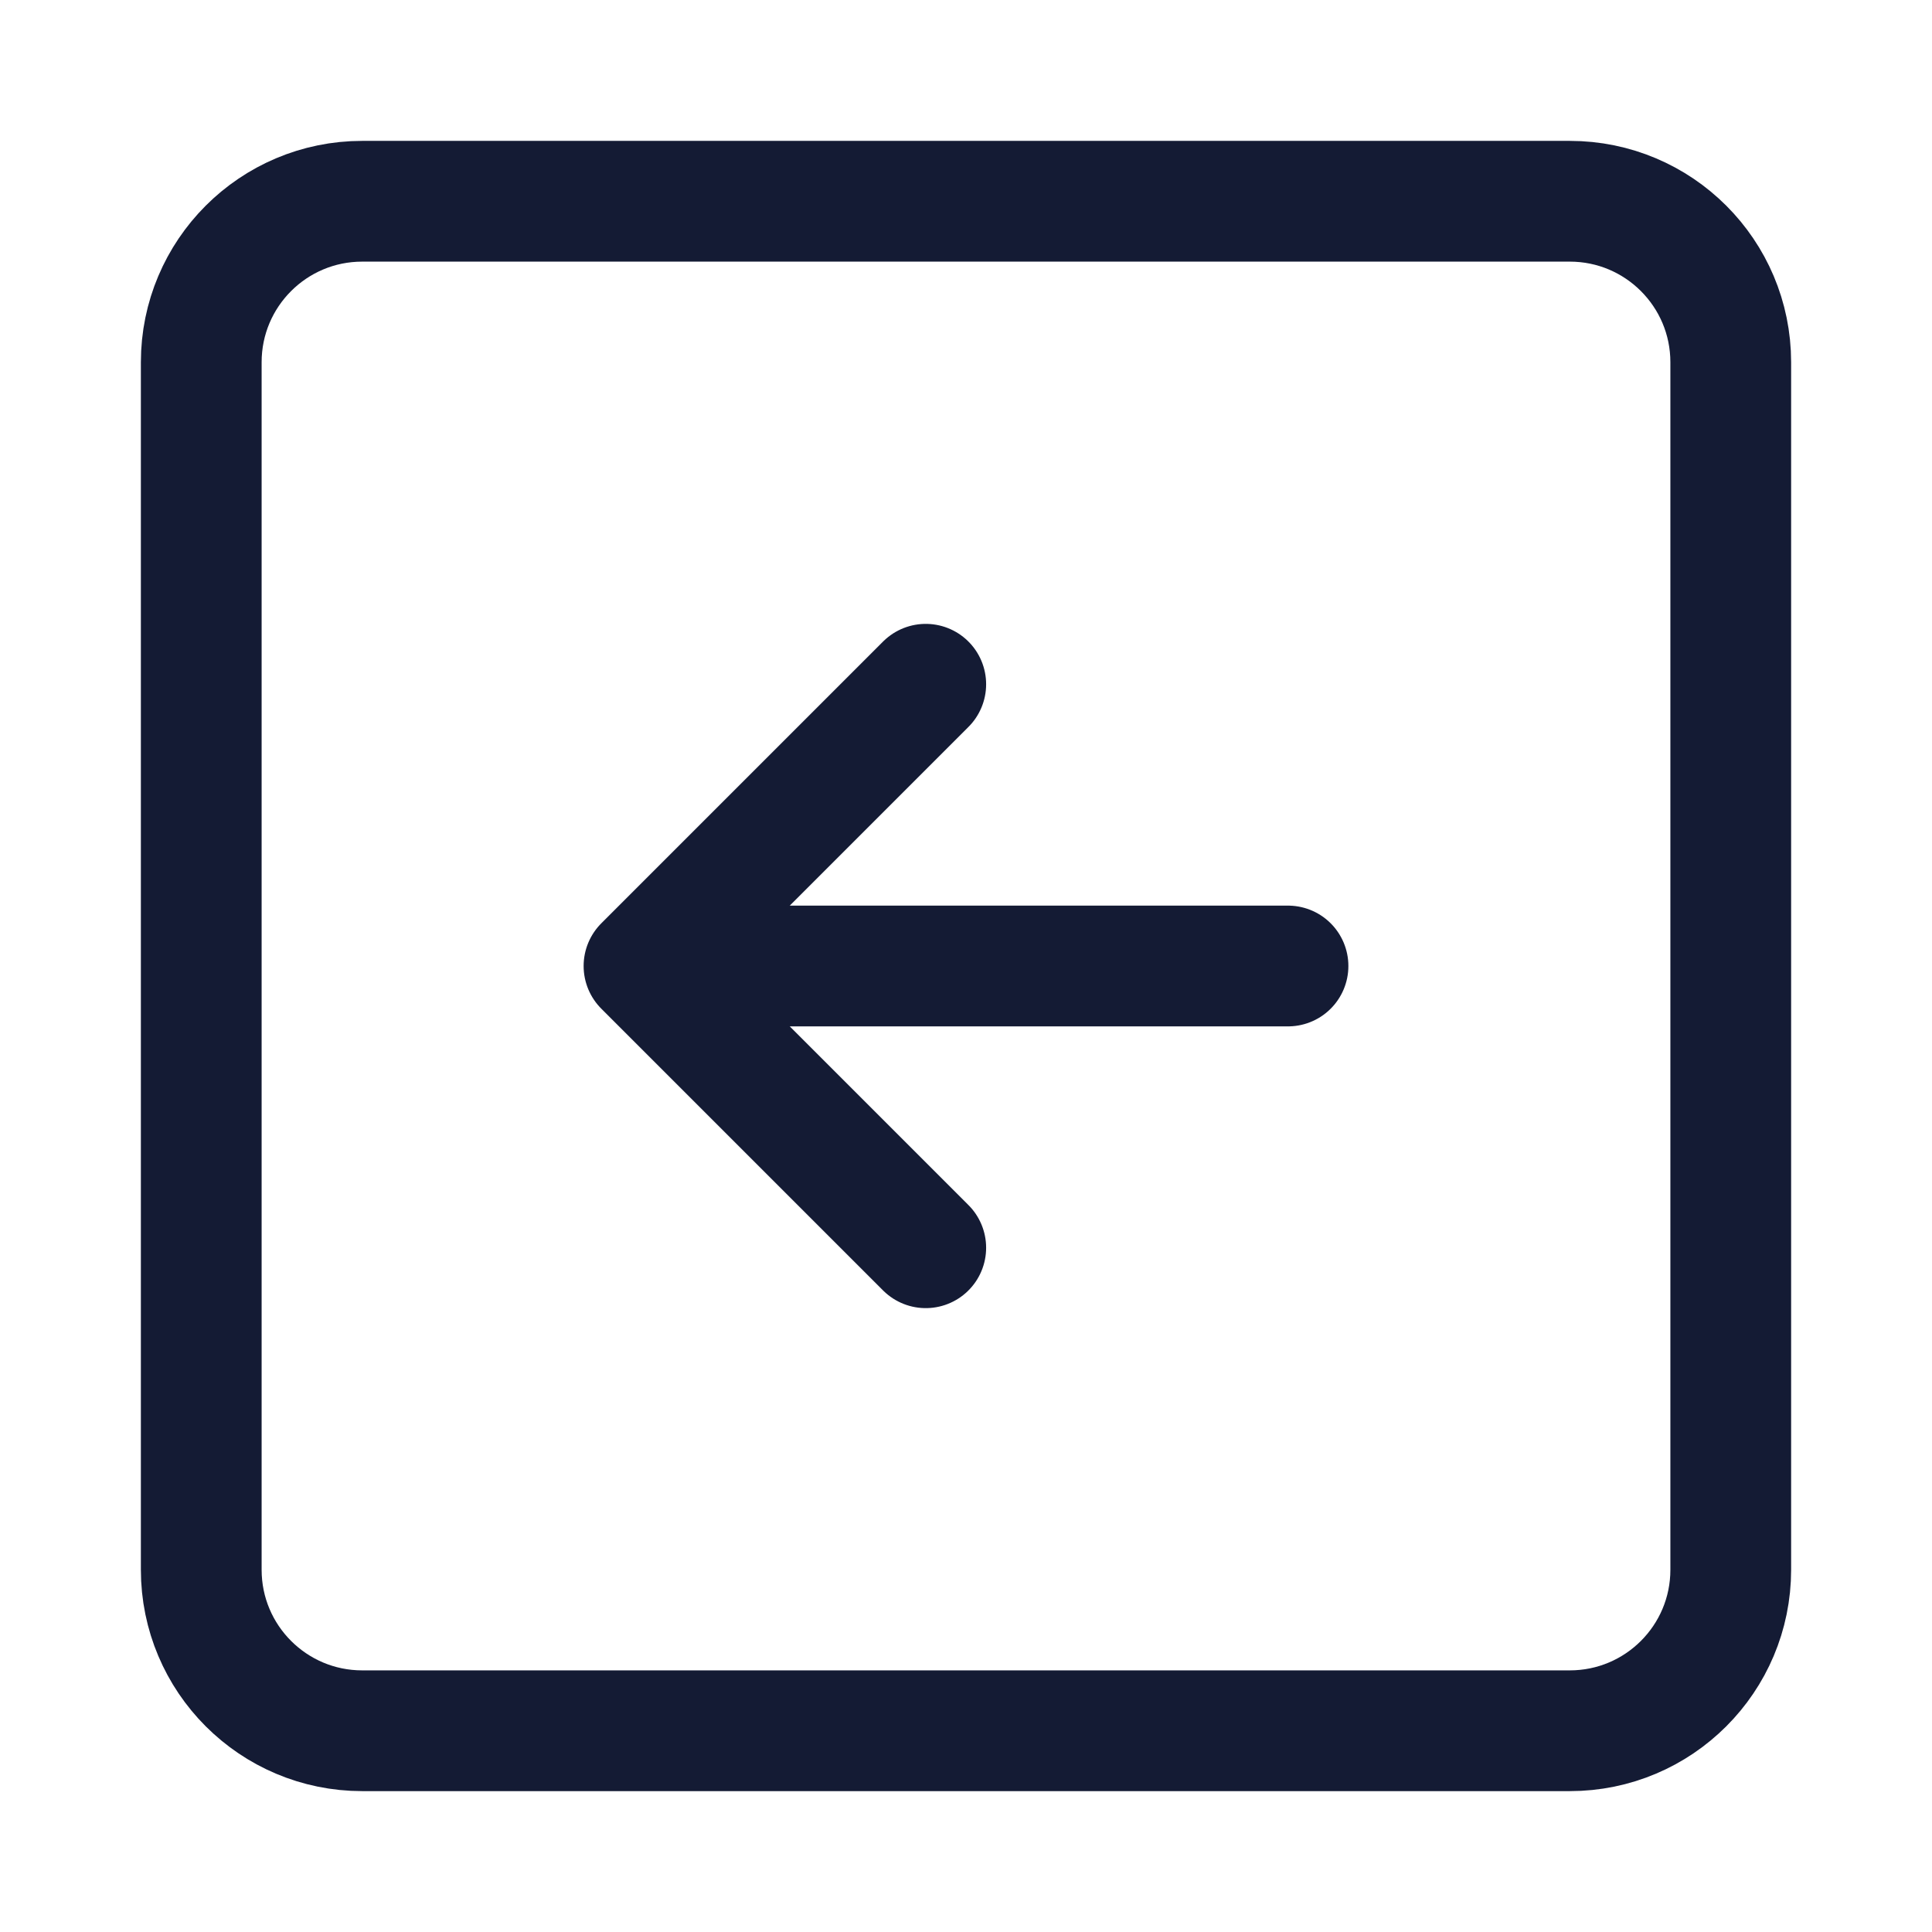
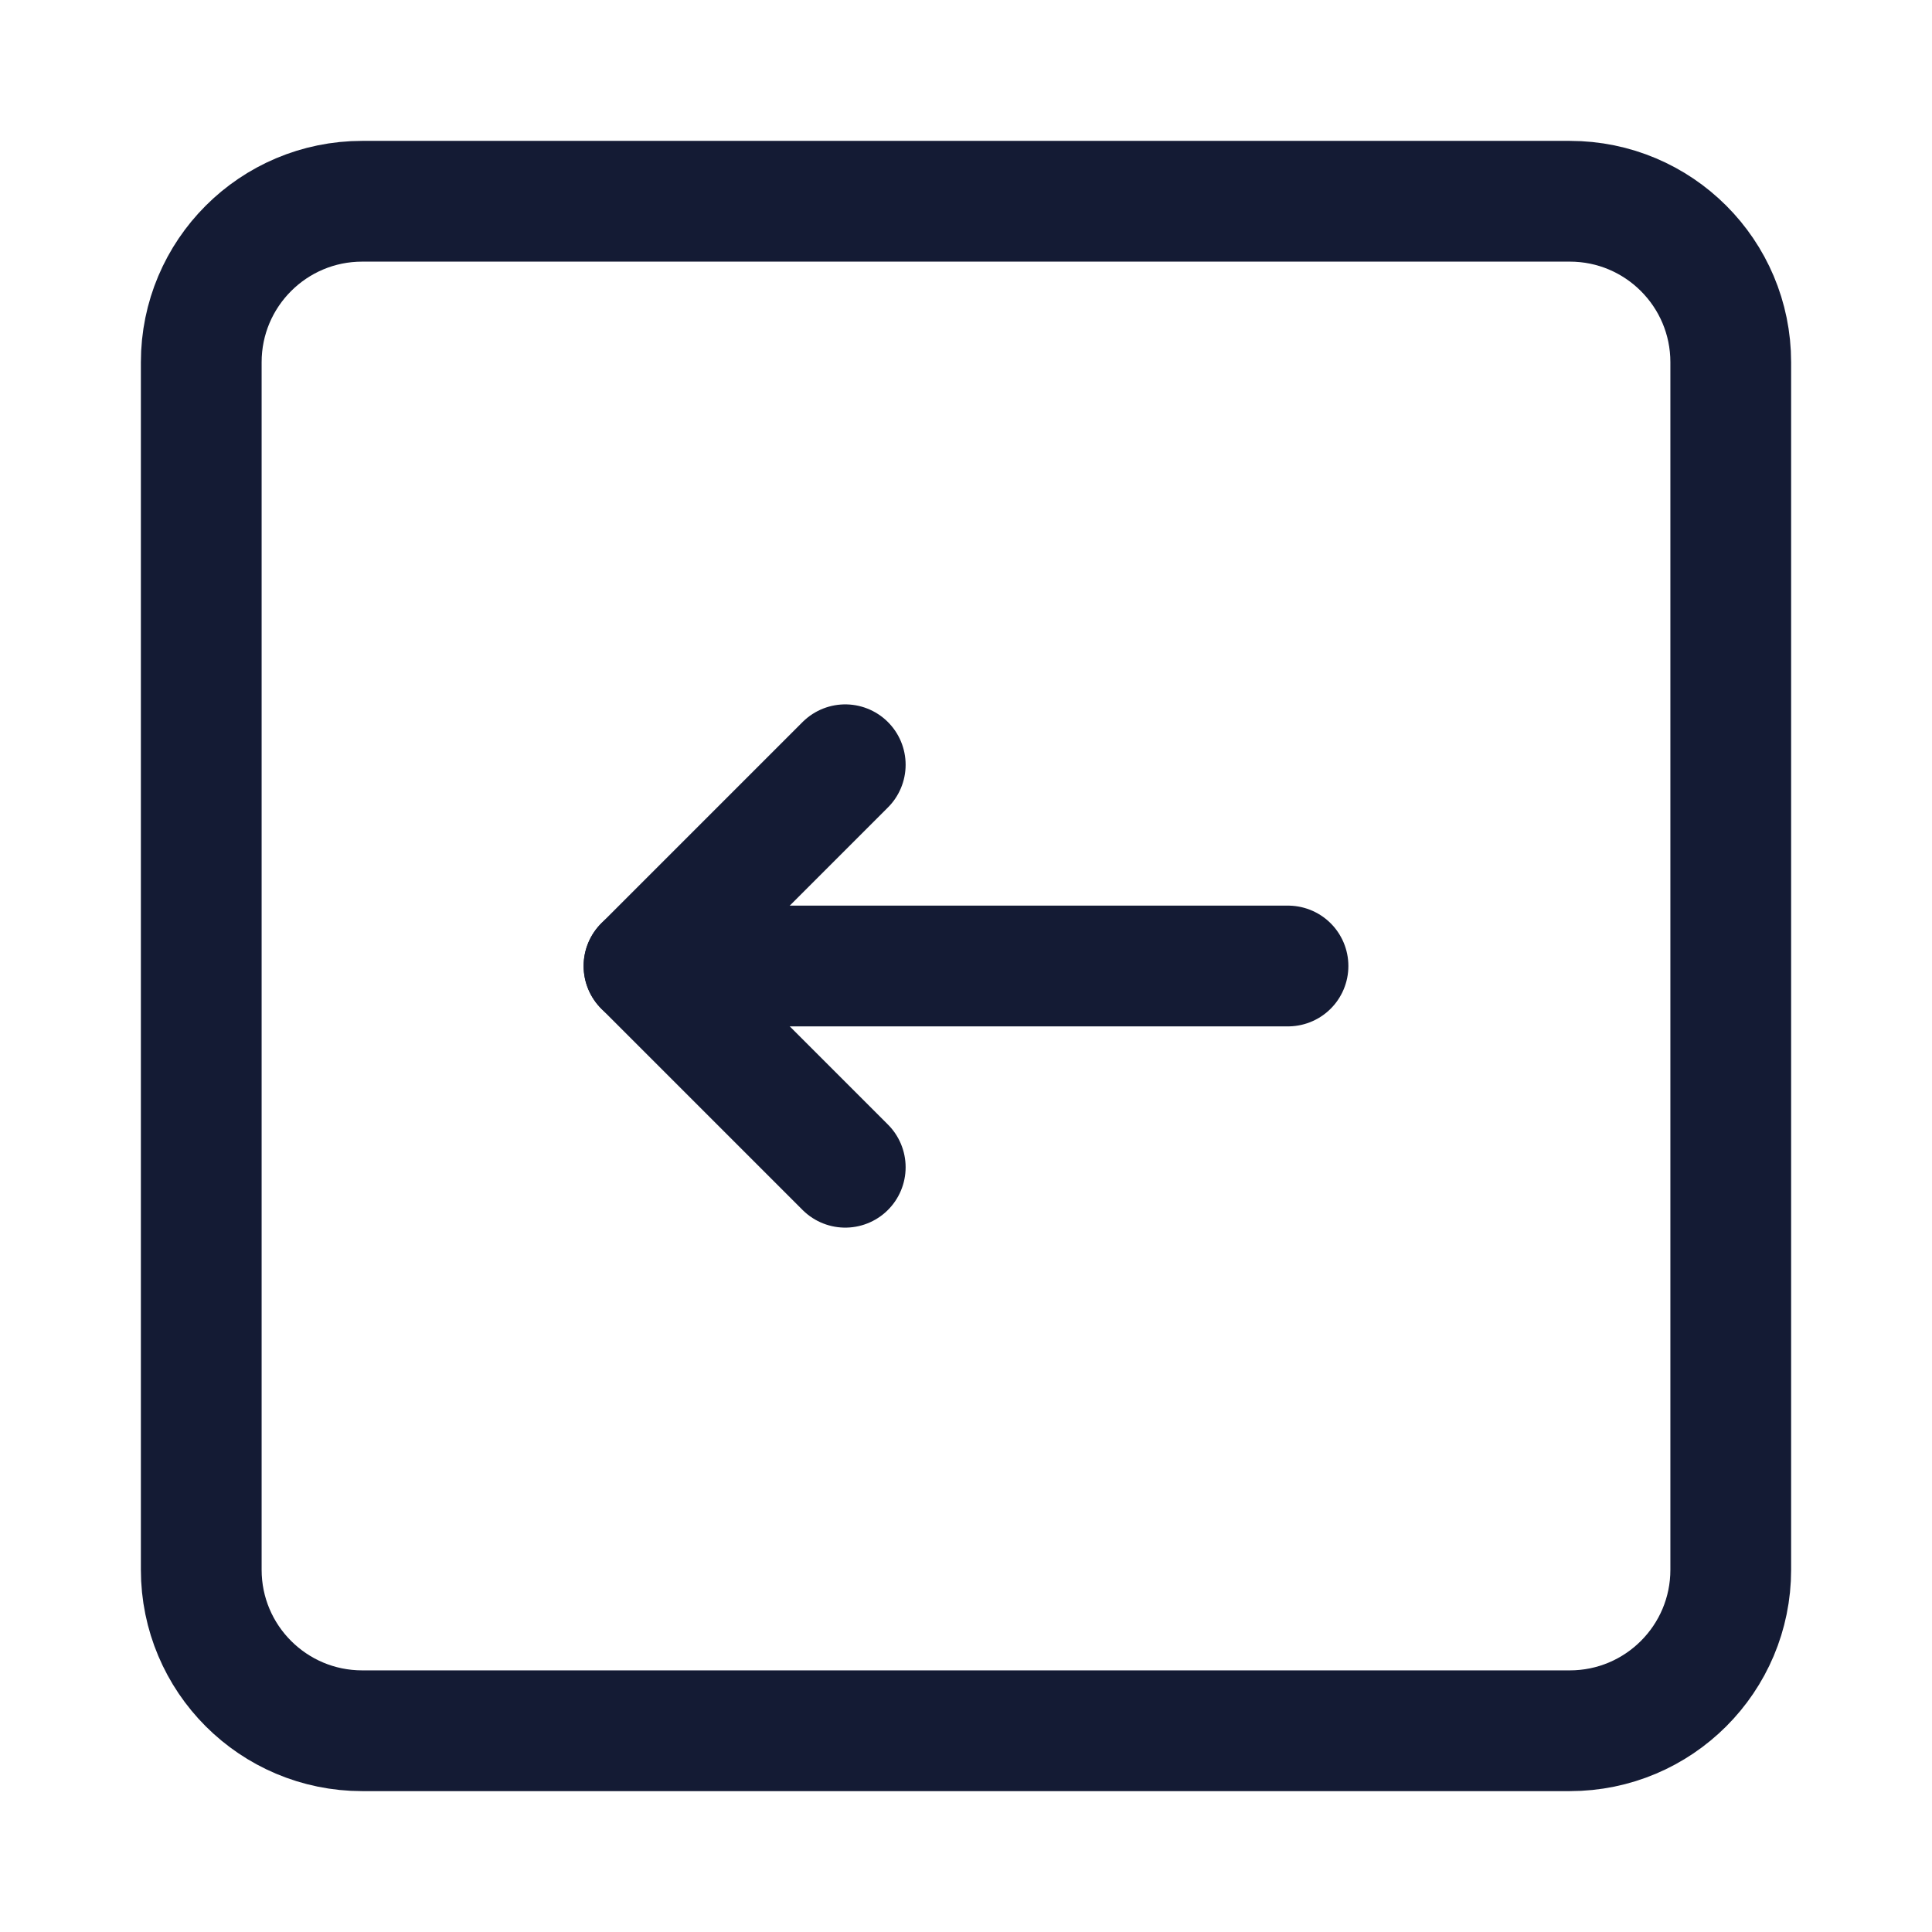
<svg xmlns="http://www.w3.org/2000/svg" width="24" height="24" viewBox="0 0 24 24" fill="none">
-   <path d="M21.5 4.5V19.5C21.5 20.605 20.605 21.5 19.5 21.5H4.5C3.395 21.5 2.5 20.605 2.5 19.5V4.5C2.5 3.395 3.395 2.5 4.5 2.5H19.5C20.605 2.5 21.5 3.395 21.5 4.5Z" stroke="#141B34" stroke-width="1.5" stroke-linecap="round" stroke-linejoin="round" />
-   <path d="M9 12L16 12M11.5 8.5L8 12L11.5 15.5" stroke="#141B34" stroke-width="1.5" stroke-linecap="round" stroke-linejoin="round" />
+   <path d="M10.5 14.5L8 12L10.5 9.5" stroke="#141B34" stroke-width="1.5" stroke-linecap="round" stroke-linejoin="round" />
+   <path d="M16 12H8" stroke="#141B34" stroke-width="1.5" stroke-linecap="round" stroke-linejoin="round" />
+   <path d="M21.5 4.5V19.5C21.5 20.605 20.605 21.5 19.5 21.5H4.5C3.395 21.5 2.5 20.605 2.5 19.5V4.5C2.5 3.395 3.395 2.5 4.5 2.5H19.5C20.605 2.5 21.5 3.395 21.5 4.5Z" stroke="#141B34" stroke-width="1.5" stroke-linejoin="round" />
</svg>
